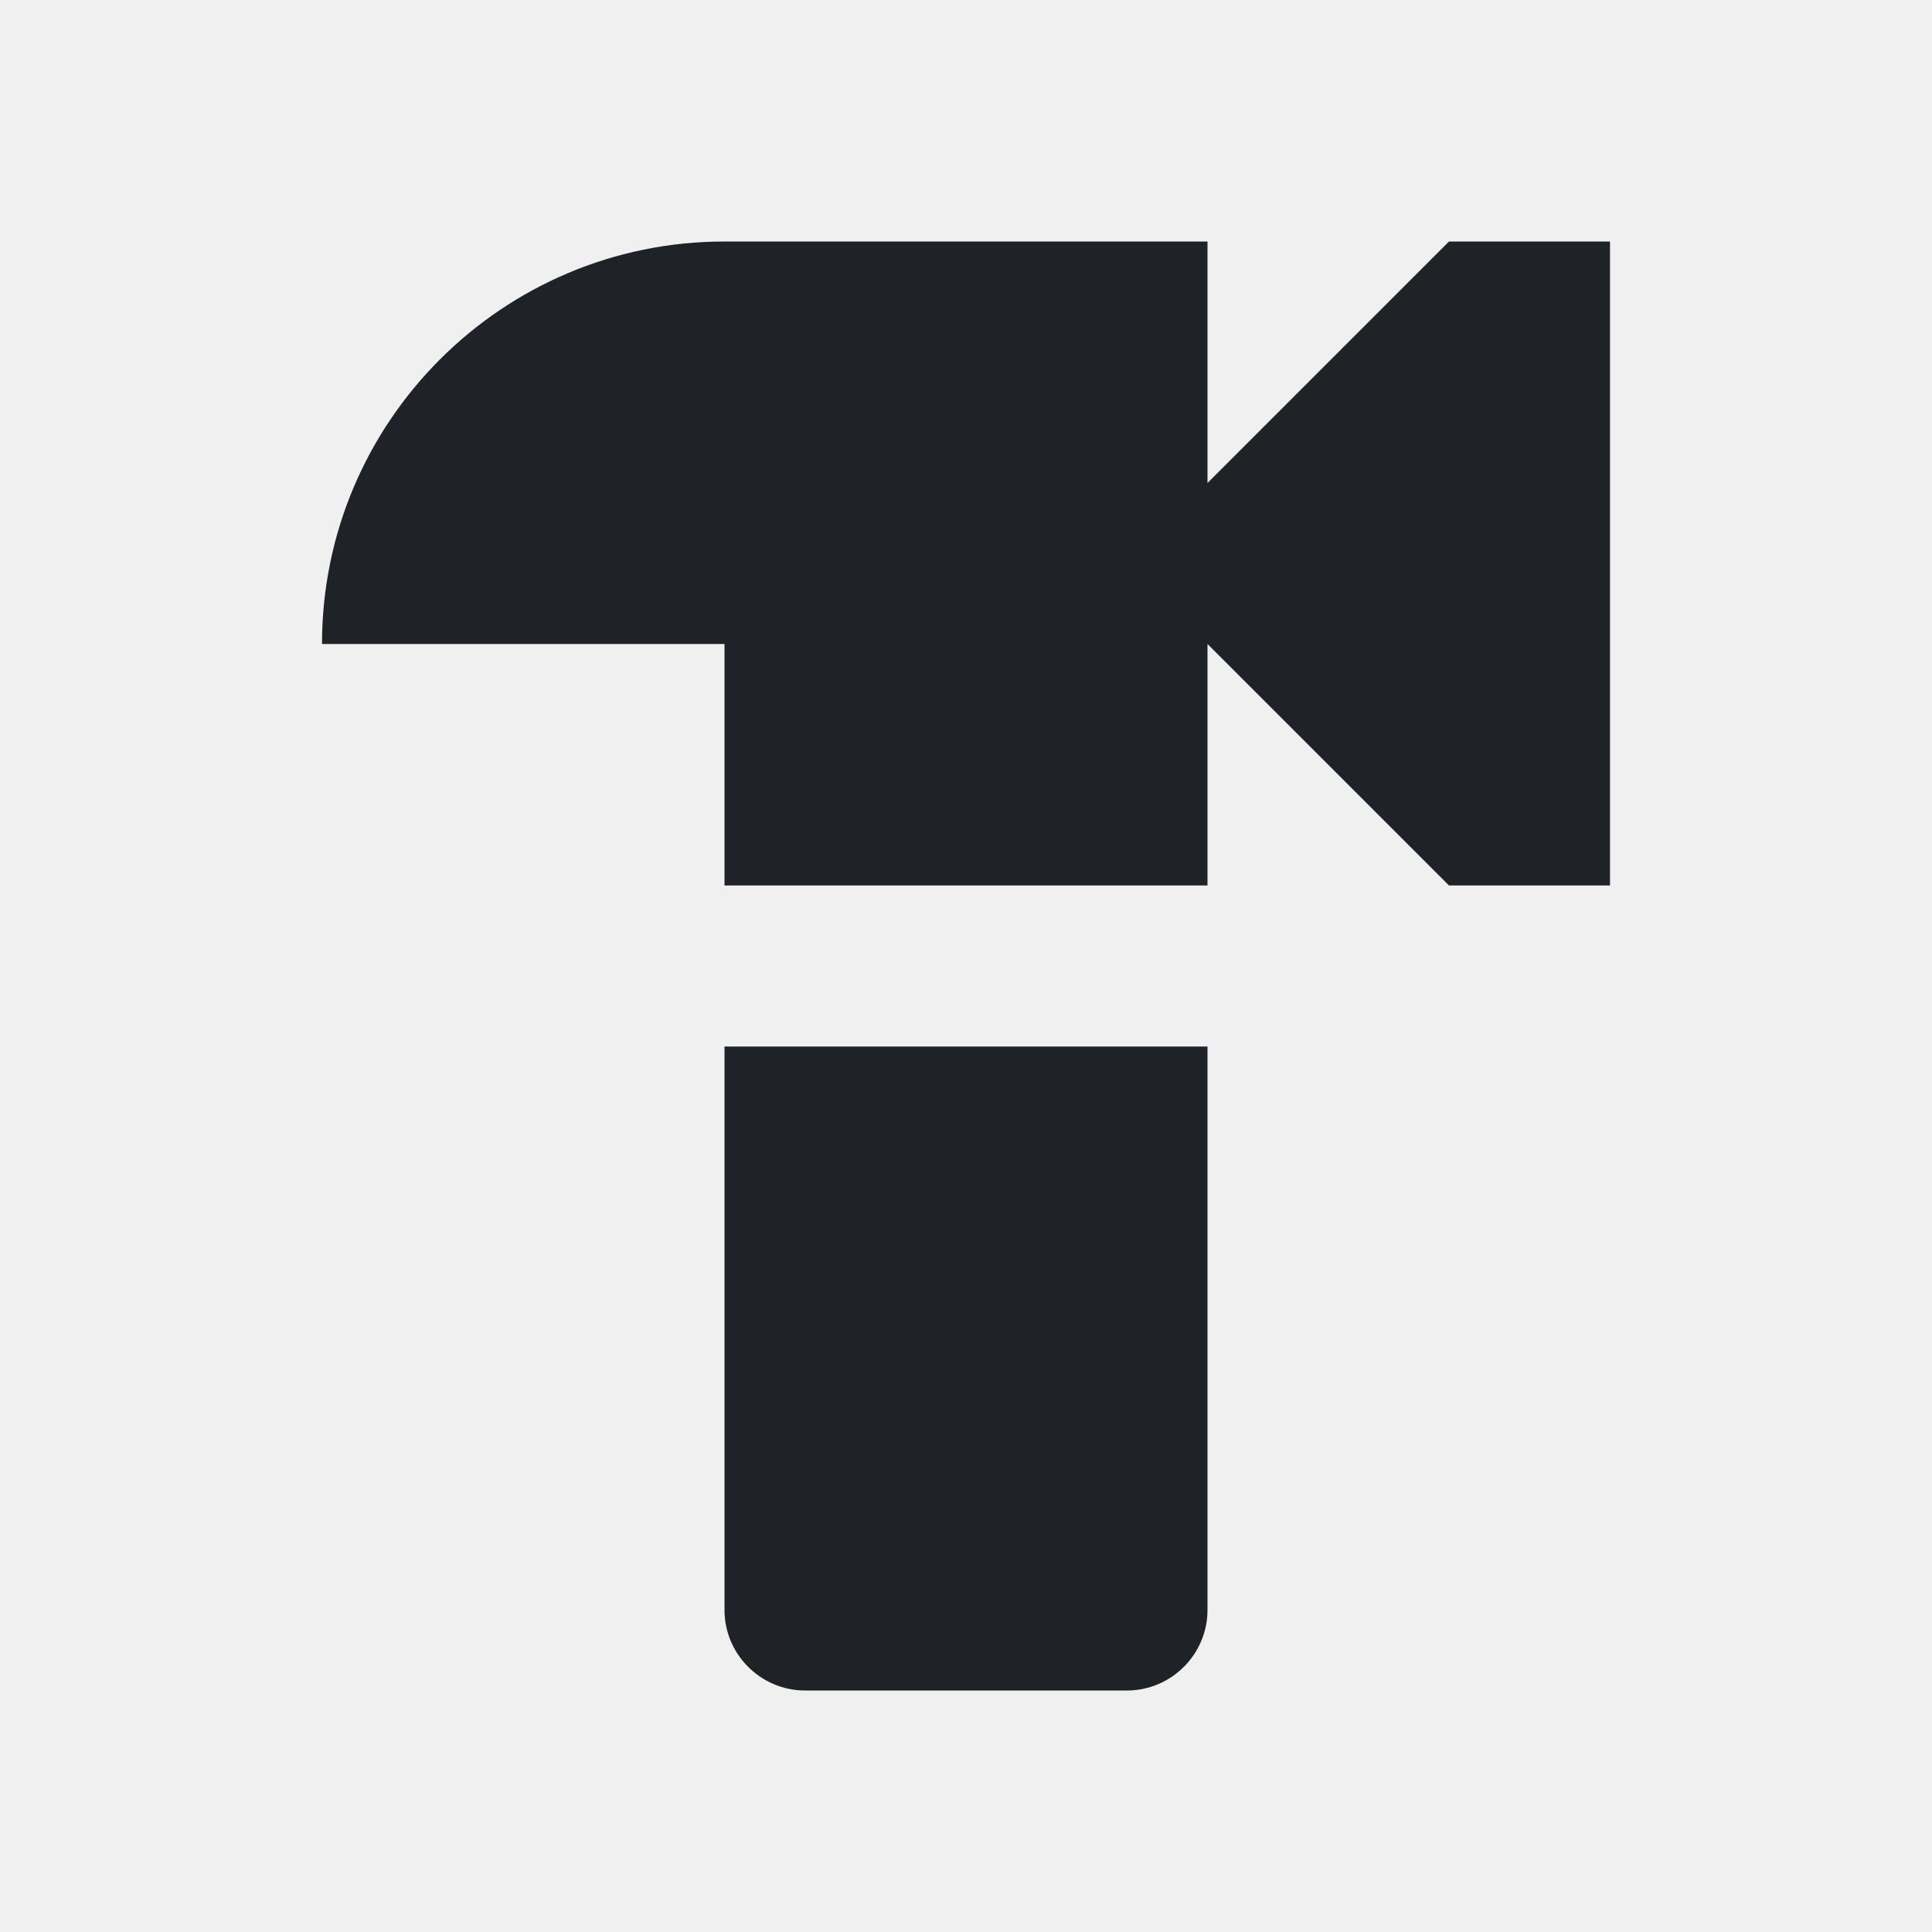
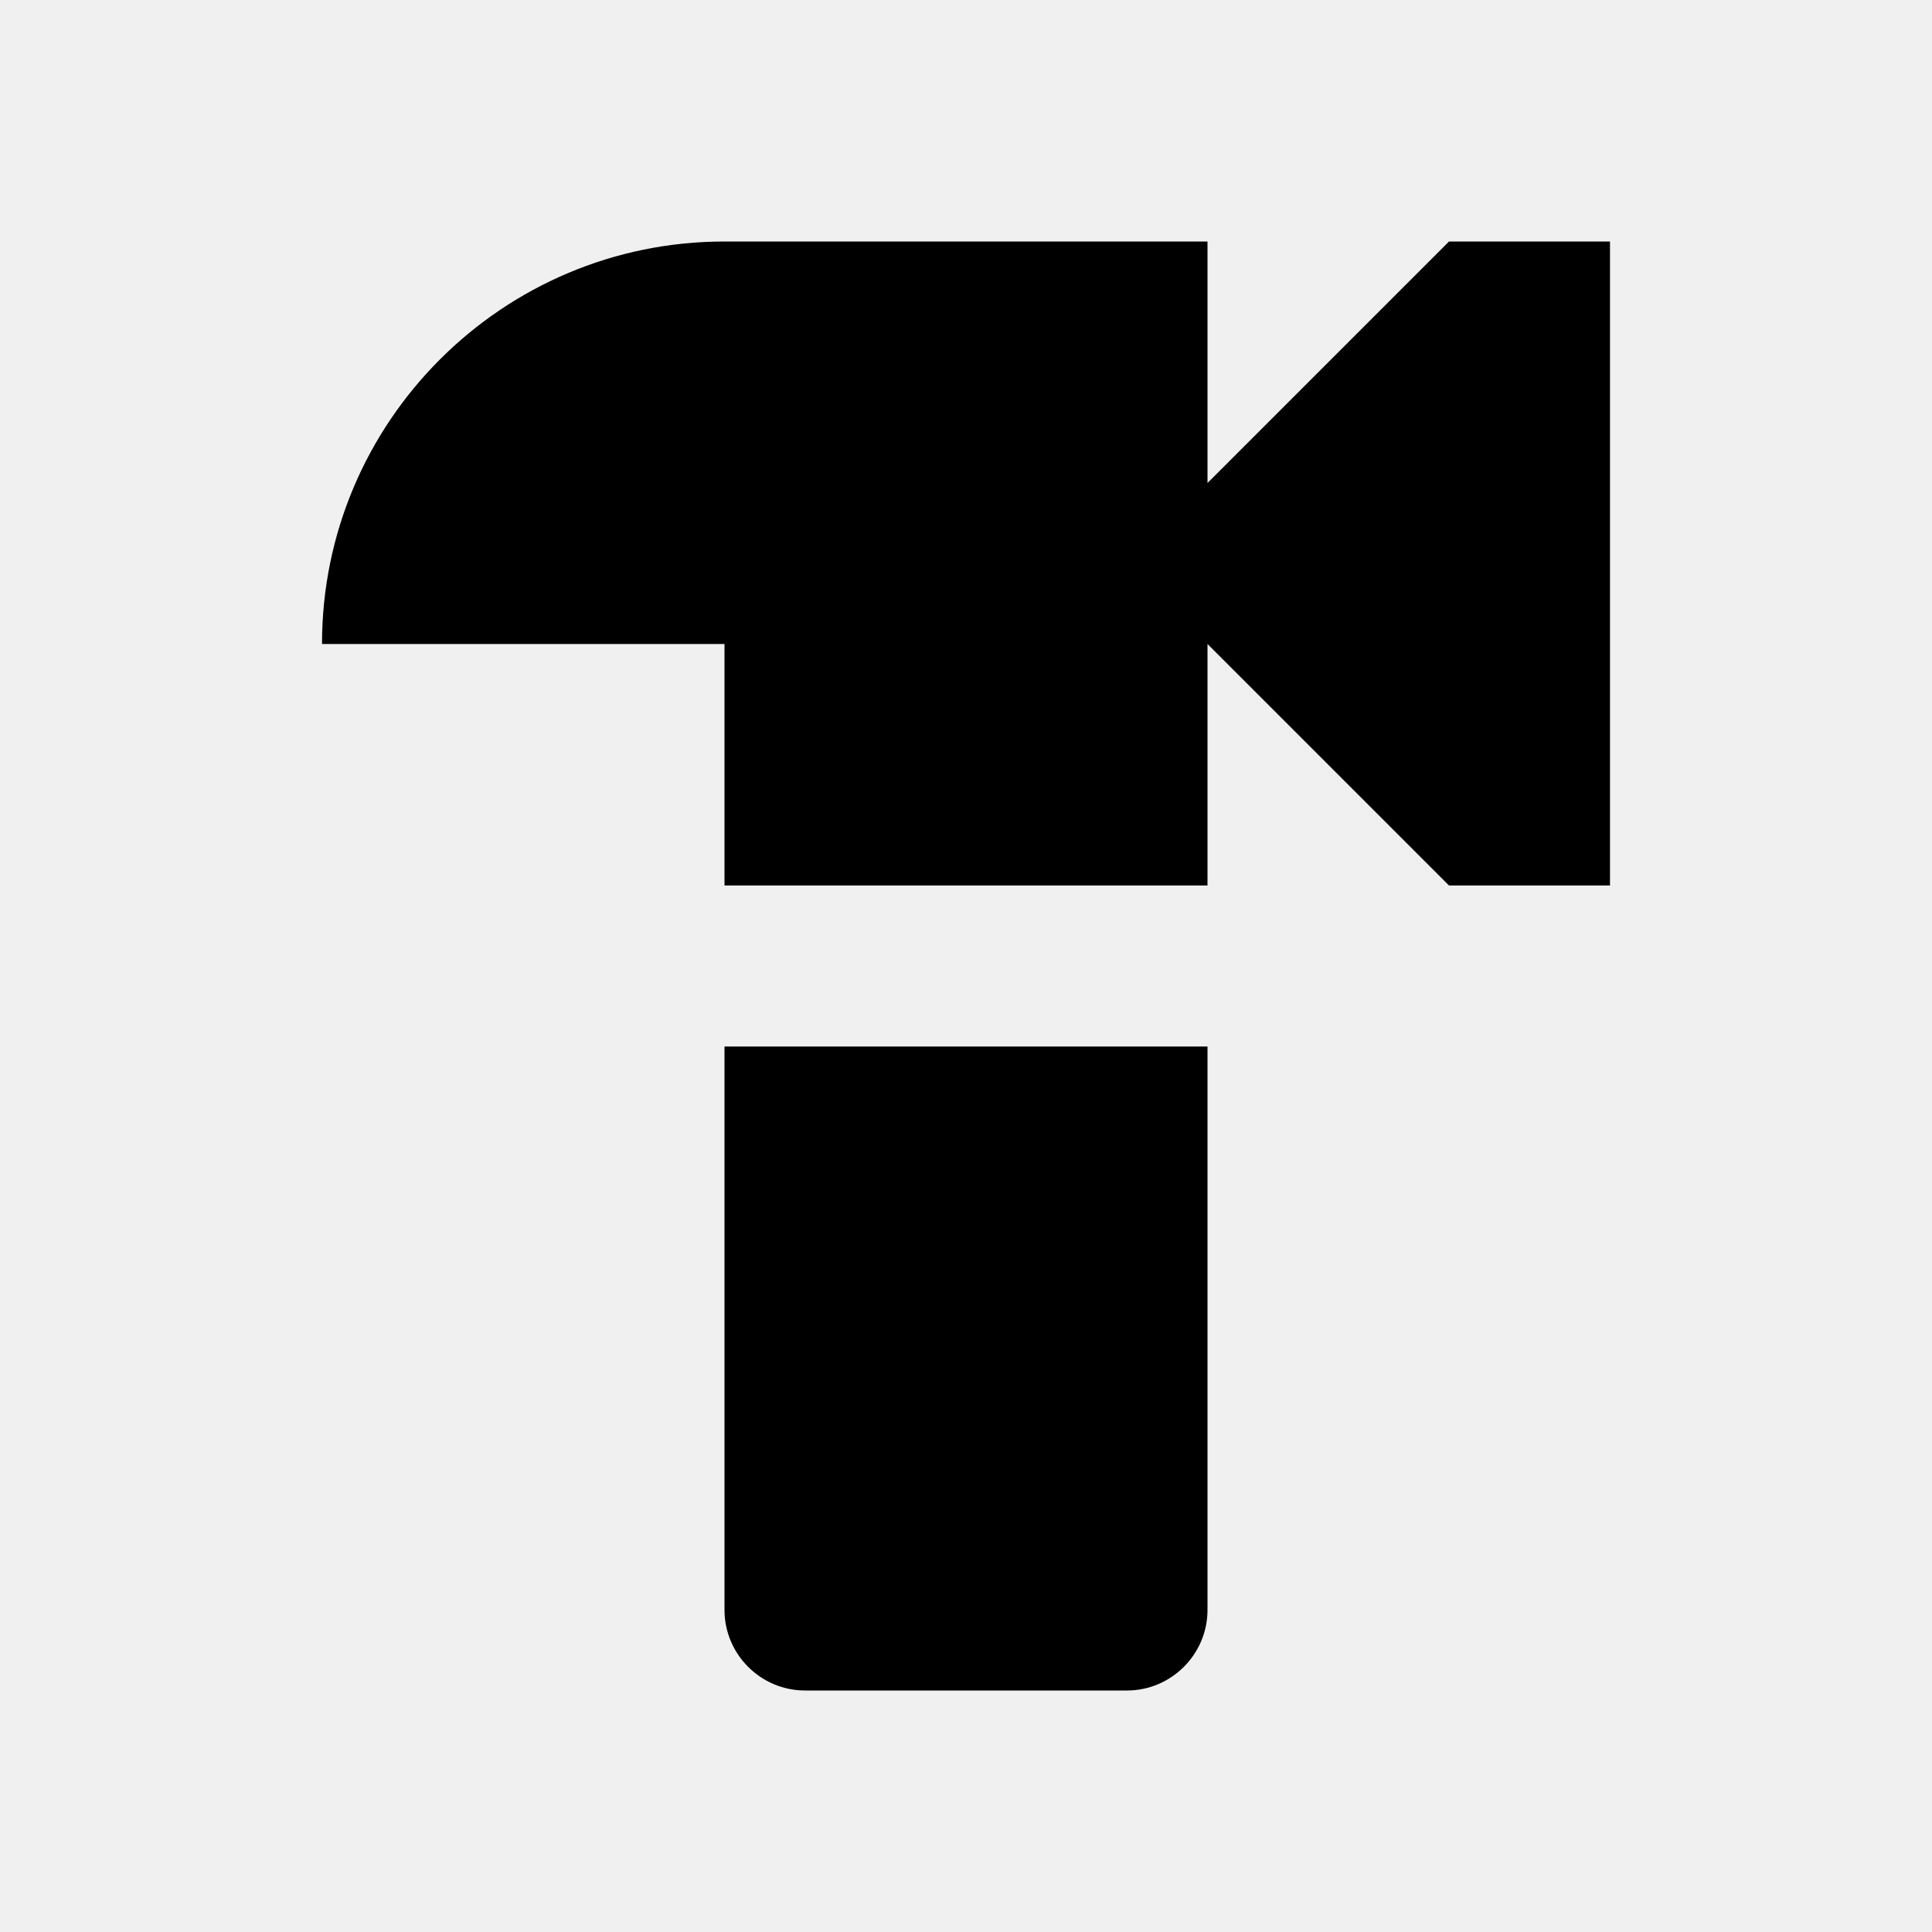
- <svg xmlns="http://www.w3.org/2000/svg" width="24" height="24" viewBox="0 0 24 24" fill="none">
+ <svg xmlns="http://www.w3.org/2000/svg" width="24" height="24" viewBox="0 0 24 24">
  <g clip-path="url(#clip0_1_4067)">
-     <path d="M18 3L15 6V3H9C6.24 3 4 5.24 4 8H9V11H15V8L18 11H20V3H18Z" fill="#1F2328" />
-     <path d="M9 13V20C9 20.55 9.45 21 10 21H14C14.55 21 15 20.55 15 20V13H9Z" fill="#1F2328" />
+     <path d="M18 3L15 6V3H9C6.24 3 4 5.24 4 8H9V11H15V8L18 11H20V3H18Z" />
+     <path d="M9 13V20C9 20.55 9.45 21 10 21H14C14.55 21 15 20.55 15 20V13H9Z" />
  </g>
  <defs>
    <clipPath id="clip0_1_4067">
-       <rect width="24" height="24" fill="white" />
+       <rect width="24" height="24" />
    </clipPath>
  </defs>
</svg>
